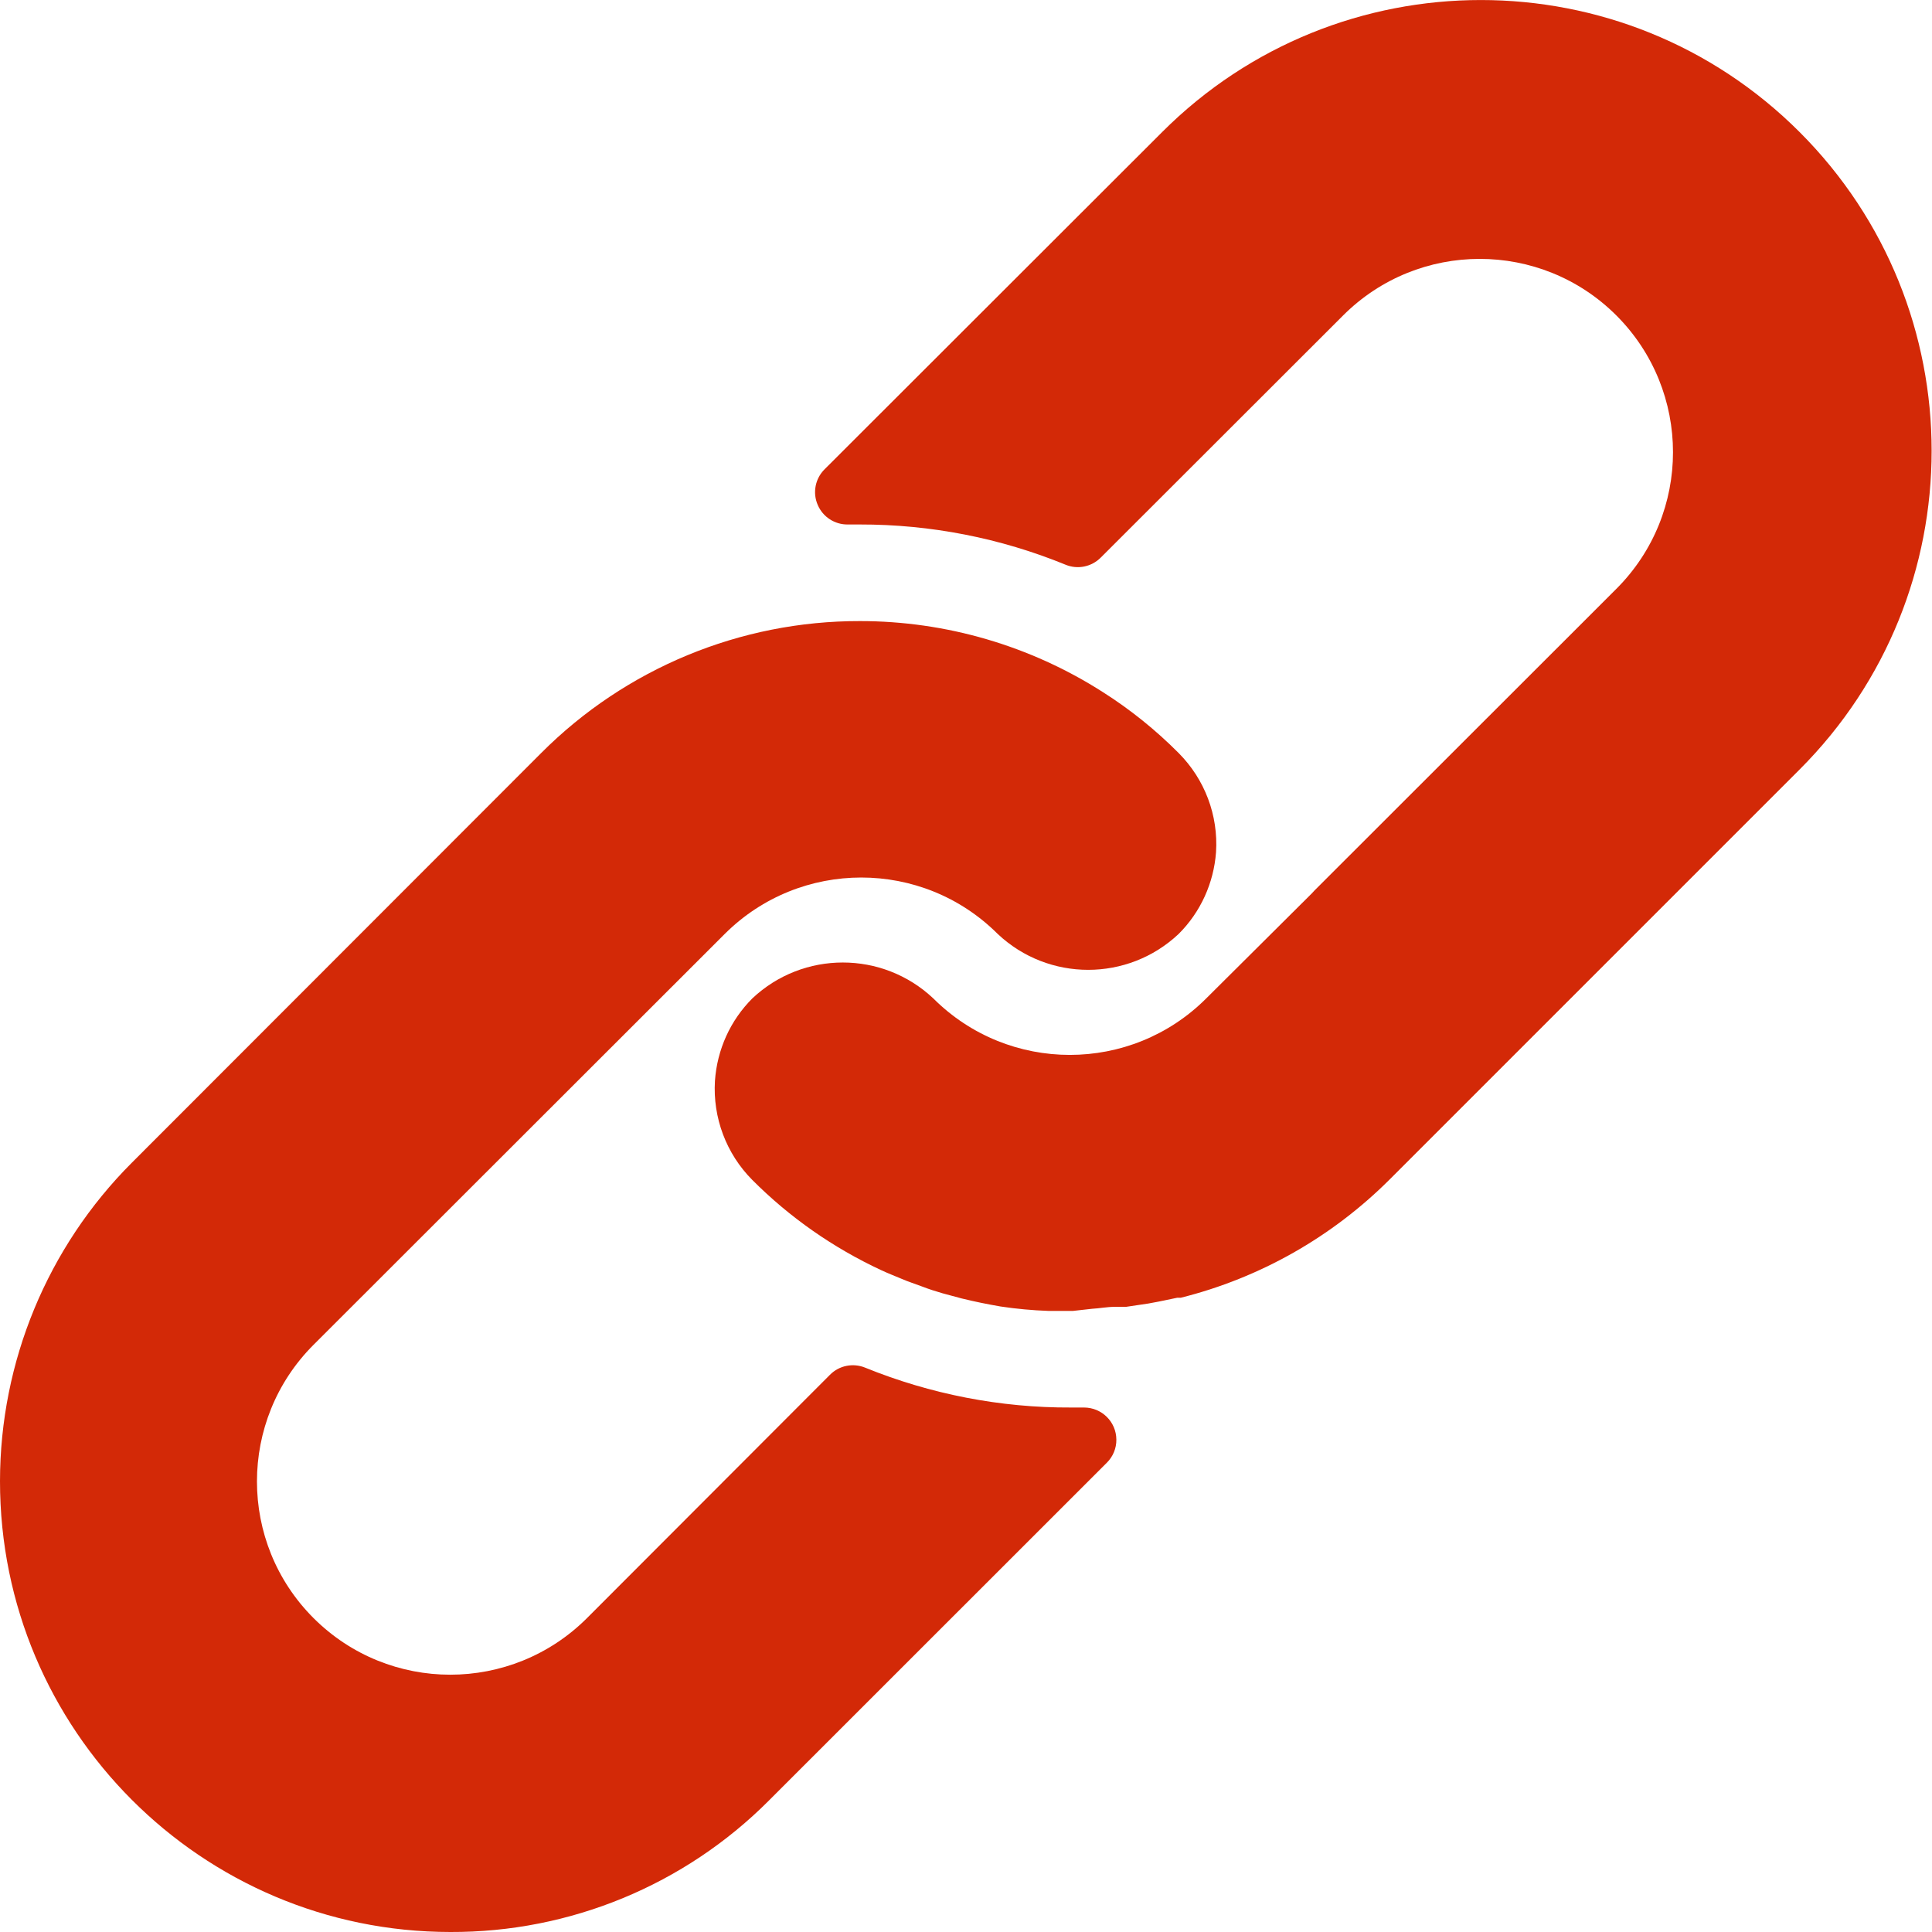
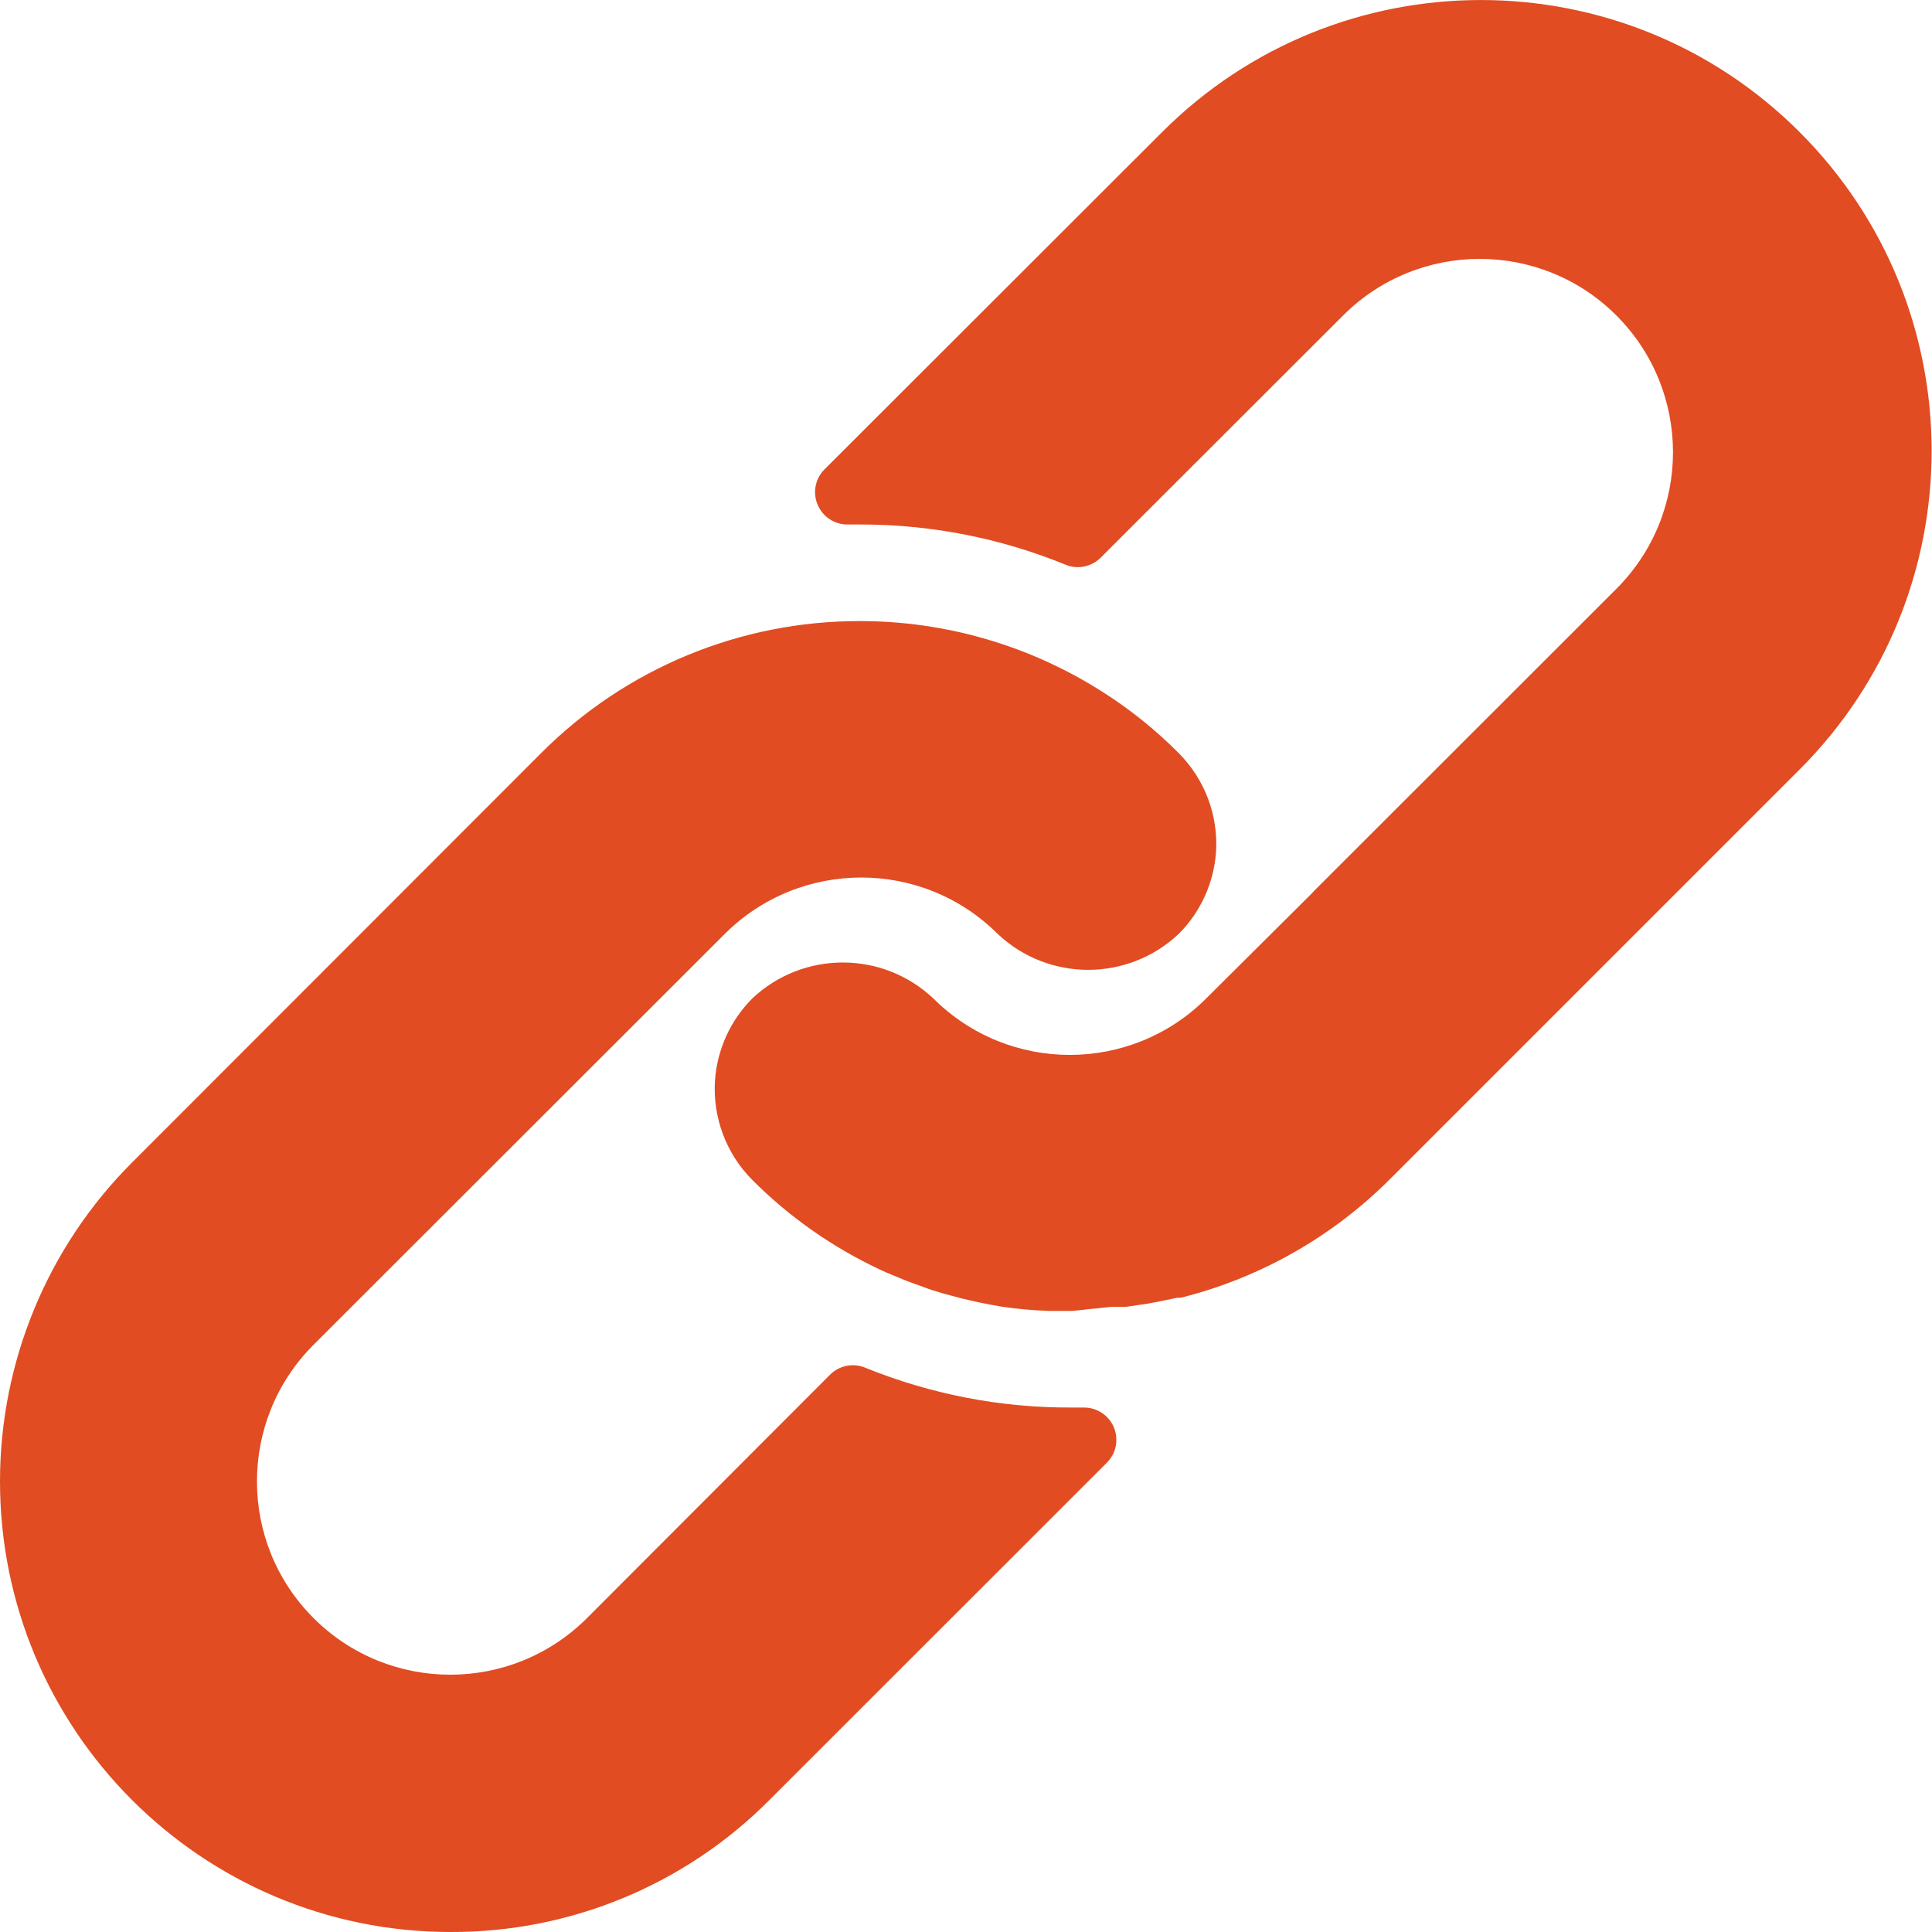
<svg xmlns="http://www.w3.org/2000/svg" width="17" height="17" viewBox="0 0 17 17" fill="none">
-   <path d="M10.371 6.626C10.17 6.424 9.947 6.244 9.706 6.091C9.067 5.682 8.325 5.465 7.567 5.465C6.515 5.463 5.505 5.881 4.762 6.626L1.159 10.232C0.417 10.975 0.001 11.982 8.21106e-07 13.032C-0.001 15.222 1.773 16.999 3.963 17C5.014 17.004 6.023 16.588 6.765 15.844L9.74 12.87C9.794 12.816 9.824 12.743 9.823 12.667C9.822 12.511 9.695 12.385 9.538 12.385H9.425C8.804 12.388 8.188 12.268 7.612 12.034C7.506 11.991 7.384 12.015 7.303 12.097L5.165 14.238C4.5 14.902 3.424 14.902 2.759 14.238C2.095 13.574 2.095 12.497 2.759 11.833L6.377 8.218C7.041 7.556 8.116 7.556 8.779 8.218C9.226 8.639 9.924 8.639 10.371 8.218C10.564 8.026 10.68 7.77 10.7 7.499C10.721 7.174 10.601 6.857 10.371 6.626Z" fill="#D32907" />
-   <path d="M15.835 1.162C14.286 -0.387 11.775 -0.387 10.226 1.162L7.255 4.13C7.173 4.212 7.149 4.336 7.195 4.442C7.24 4.549 7.346 4.617 7.461 4.615H7.566C8.187 4.614 8.802 4.734 9.376 4.969C9.482 5.013 9.604 4.988 9.685 4.907L11.818 2.776C12.482 2.112 13.559 2.112 14.223 2.776C14.887 3.441 14.887 4.517 14.223 5.181L11.566 7.836L11.543 7.861L10.614 8.785C9.951 9.448 8.876 9.448 8.212 8.785C7.765 8.364 7.067 8.364 6.62 8.785C6.426 8.979 6.31 9.236 6.291 9.51C6.271 9.834 6.39 10.152 6.62 10.383C6.948 10.712 7.332 10.98 7.753 11.176C7.813 11.204 7.872 11.227 7.932 11.252C7.991 11.278 8.053 11.297 8.113 11.32C8.172 11.343 8.235 11.363 8.294 11.38L8.461 11.425C8.575 11.453 8.688 11.476 8.804 11.496C8.944 11.517 9.085 11.53 9.226 11.535H9.424H9.441L9.611 11.516C9.674 11.513 9.739 11.499 9.813 11.499H9.909L10.104 11.47L10.195 11.453L10.359 11.419H10.39C11.086 11.245 11.722 10.884 12.229 10.377L15.835 6.771C17.384 5.222 17.384 2.711 15.835 1.162Z" fill="#D32907" />
+   <path d="M10.371 6.626C10.17 6.424 9.947 6.244 9.706 6.091C9.067 5.682 8.325 5.465 7.567 5.465C6.515 5.463 5.505 5.881 4.762 6.626L1.159 10.232C0.417 10.975 0.001 11.982 8.21106e-07 13.032C-0.001 15.222 1.773 16.999 3.963 17C5.014 17.004 6.023 16.588 6.765 15.844L9.74 12.87C9.794 12.816 9.824 12.743 9.823 12.667C9.822 12.511 9.695 12.385 9.538 12.385H9.425C8.804 12.388 8.188 12.268 7.612 12.034C7.506 11.991 7.384 12.015 7.303 12.097L5.165 14.238C4.5 14.902 3.424 14.902 2.759 14.238C2.095 13.574 2.095 12.497 2.759 11.833L6.377 8.218C7.041 7.556 8.116 7.556 8.779 8.218C9.226 8.639 9.924 8.639 10.371 8.218C10.564 8.026 10.68 7.77 10.7 7.499C10.721 7.174 10.601 6.857 10.371 6.626Z" fill="#E14C22" />
+   <path d="M15.835 1.162C14.286 -0.387 11.775 -0.387 10.226 1.162L7.255 4.13C7.173 4.212 7.149 4.336 7.195 4.442C7.24 4.549 7.346 4.617 7.461 4.615H7.566C8.187 4.614 8.802 4.734 9.376 4.969C9.482 5.013 9.604 4.988 9.685 4.907L11.818 2.776C12.482 2.112 13.559 2.112 14.223 2.776C14.887 3.441 14.887 4.517 14.223 5.181L11.566 7.836L11.543 7.861L10.614 8.785C9.951 9.448 8.876 9.448 8.212 8.785C7.765 8.364 7.067 8.364 6.62 8.785C6.426 8.979 6.31 9.236 6.291 9.51C6.271 9.834 6.39 10.152 6.62 10.383C6.948 10.712 7.332 10.98 7.753 11.176C7.813 11.204 7.872 11.227 7.932 11.252C7.991 11.278 8.053 11.297 8.113 11.32C8.172 11.343 8.235 11.363 8.294 11.38L8.461 11.425C8.575 11.453 8.688 11.476 8.804 11.496C8.944 11.517 9.085 11.53 9.226 11.535H9.424H9.441L9.611 11.516C9.674 11.513 9.739 11.499 9.813 11.499H9.909L10.104 11.47L10.195 11.453L10.359 11.419H10.39C11.086 11.245 11.722 10.884 12.229 10.377L15.835 6.771C17.384 5.222 17.384 2.711 15.835 1.162Z" fill="#E14C22" />
</svg>
